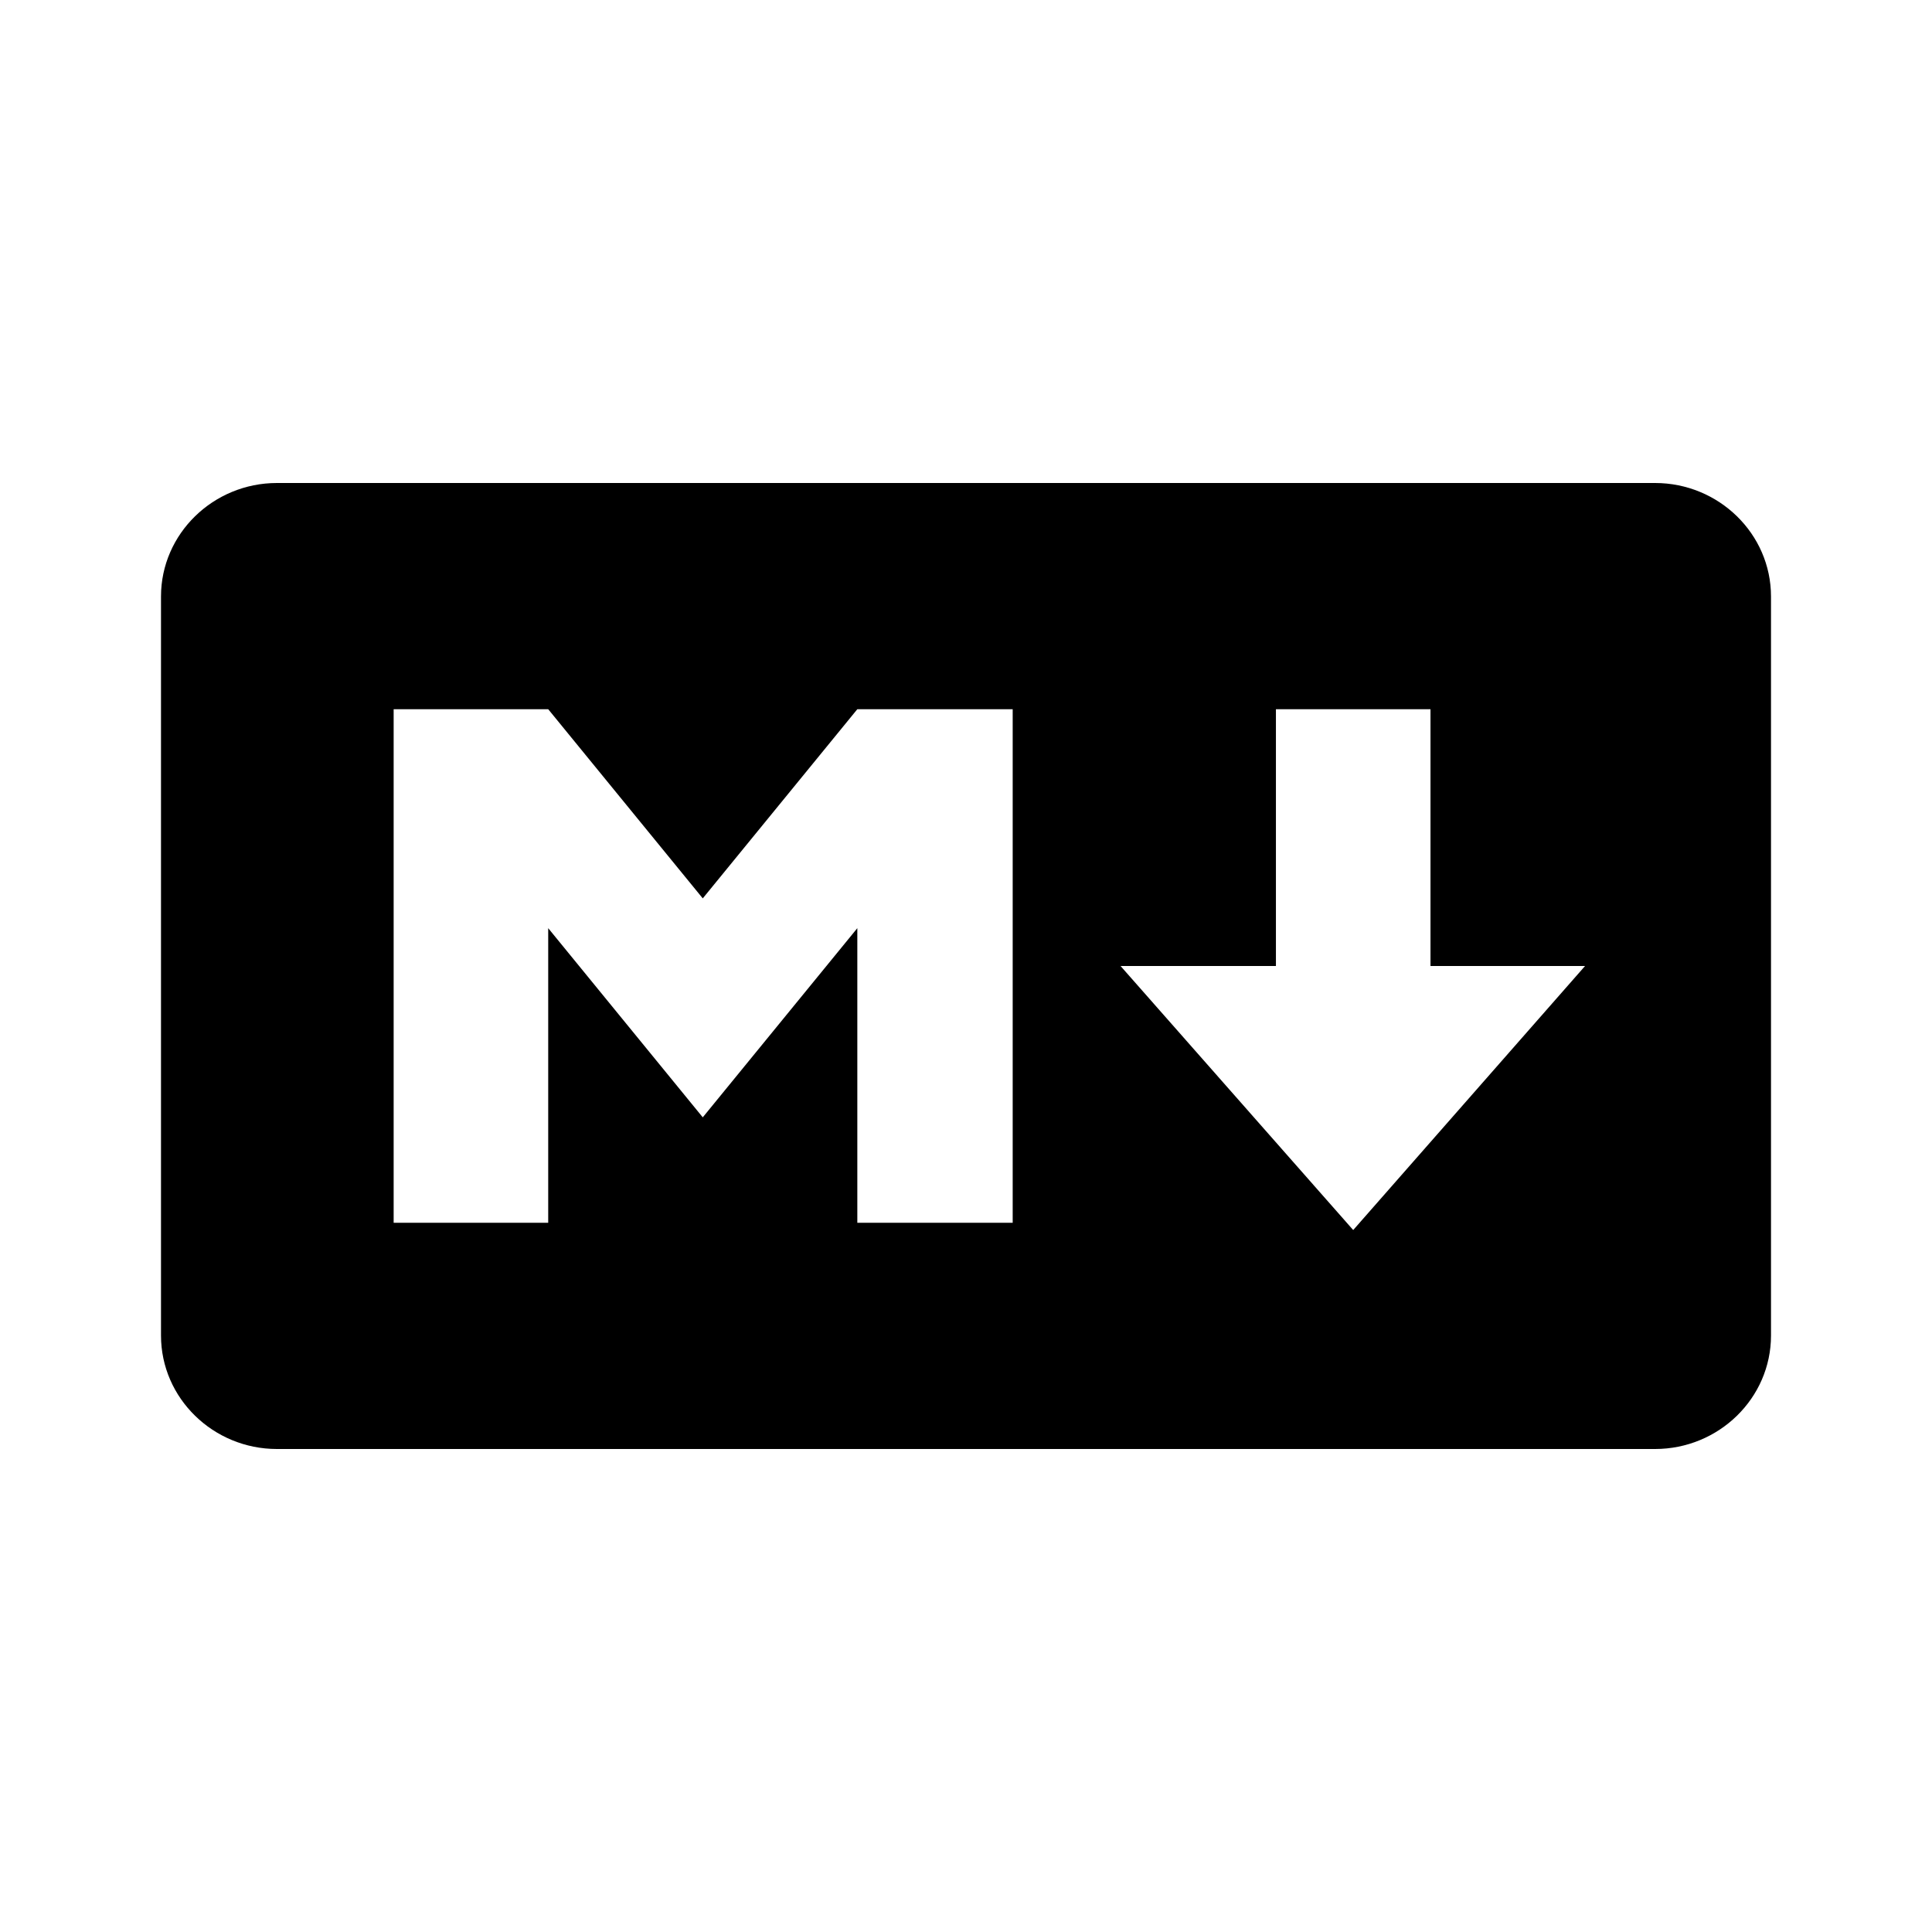
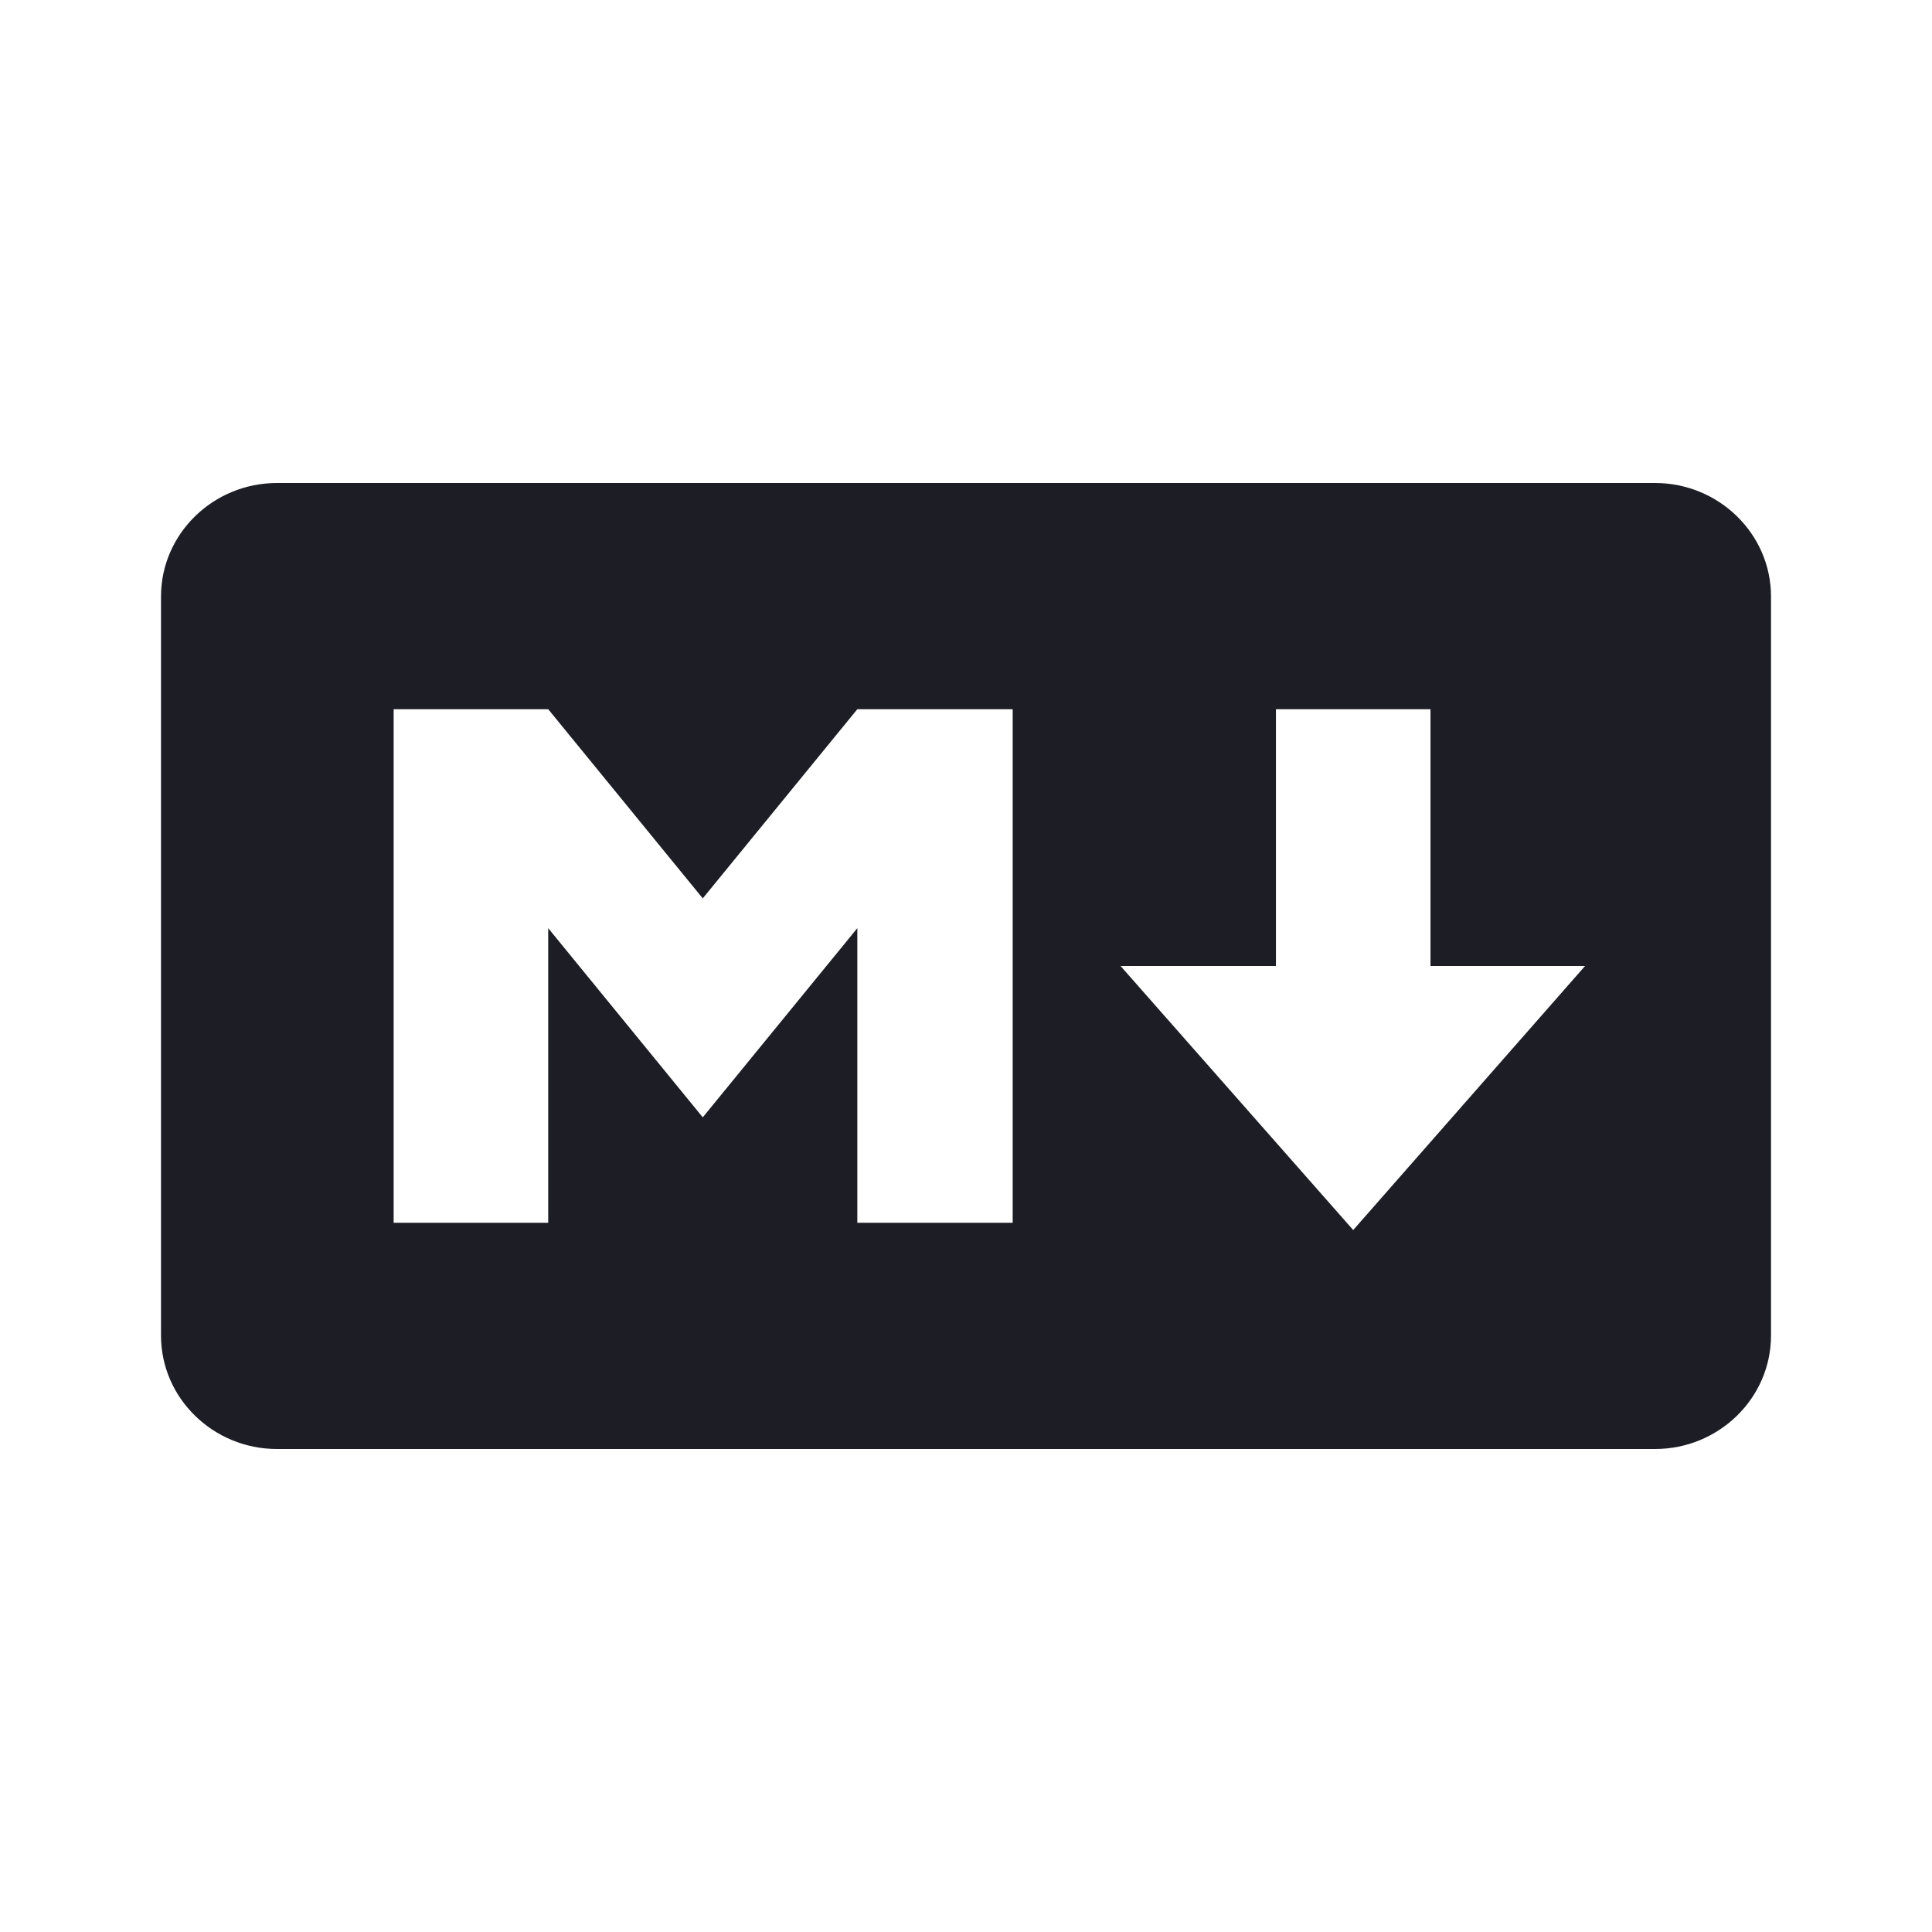
<svg xmlns="http://www.w3.org/2000/svg" height="24" width="24" viewBox="0 0 24 24">
-   <g fill="#000000" class="nc-icon-wrapper">
+   <g fill="#1c1d25" class="nc-icon-wrapper">
    <path d="M20.56 18H3.44C2.65 18 2 17.37 2 16.59V7.41C2 6.63 2.65 6 3.44 6h17.12c.79 0 1.44.63 1.44 1.41v9.18c0 .78-.65 1.41-1.44 1.41M6.81 15.19v-3.66l1.92 2.35 1.92-2.35v3.66h1.93V8.81h-1.93l-1.92 2.35-1.92-2.35H4.89v6.38h1.92M19.69 12h-1.92V8.81h-1.92V12h-1.93l2.89 3.28L19.69 12z" />
  </g>
</svg>
